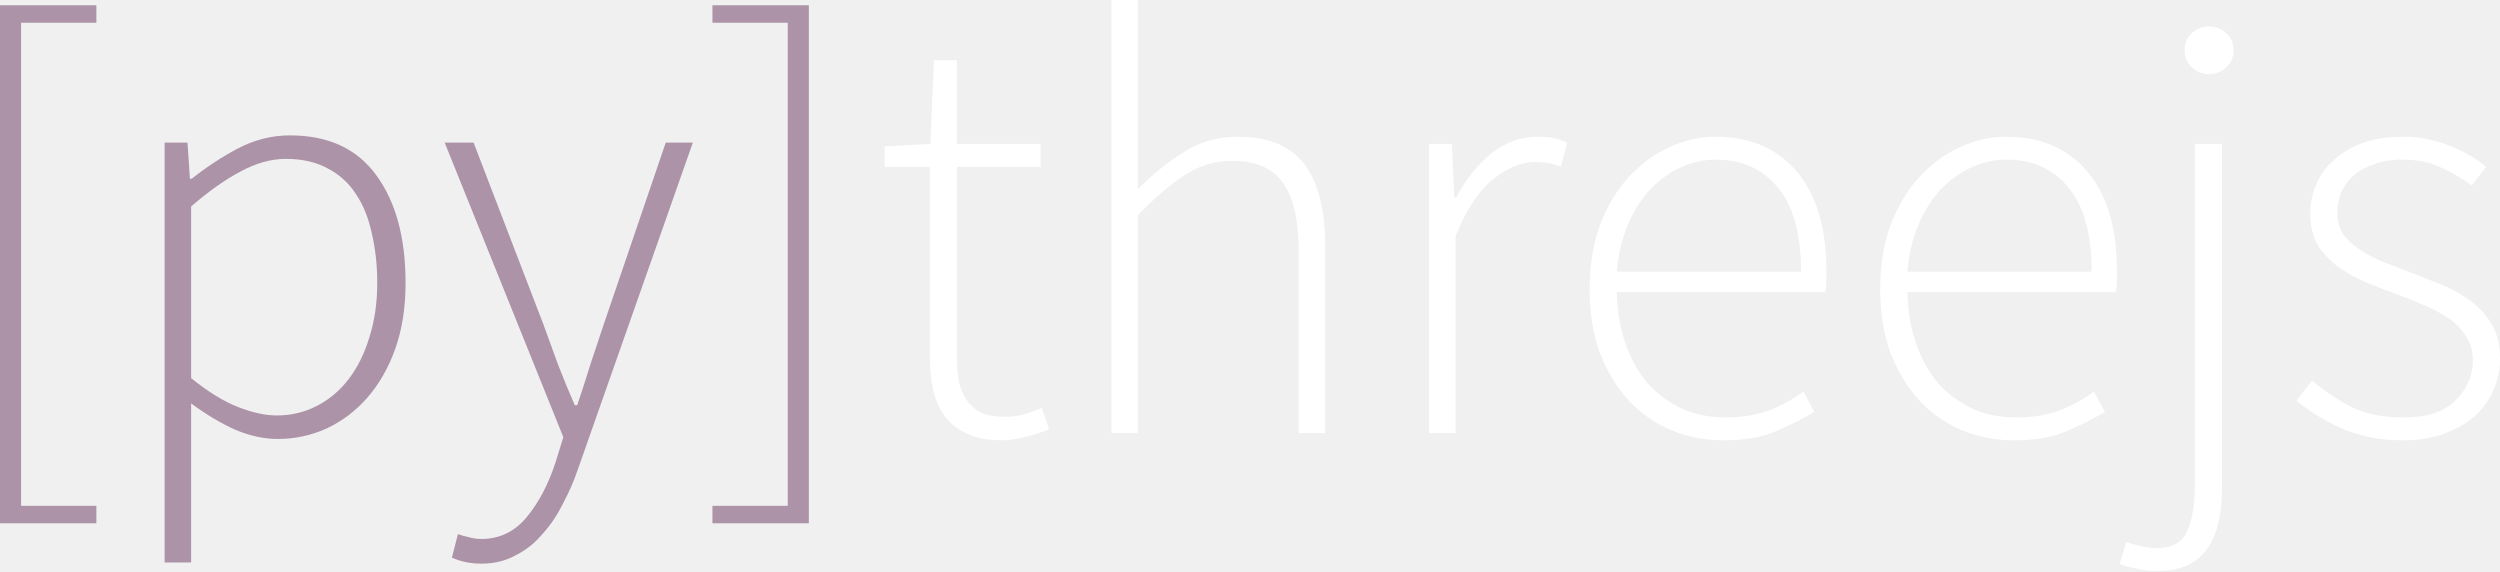
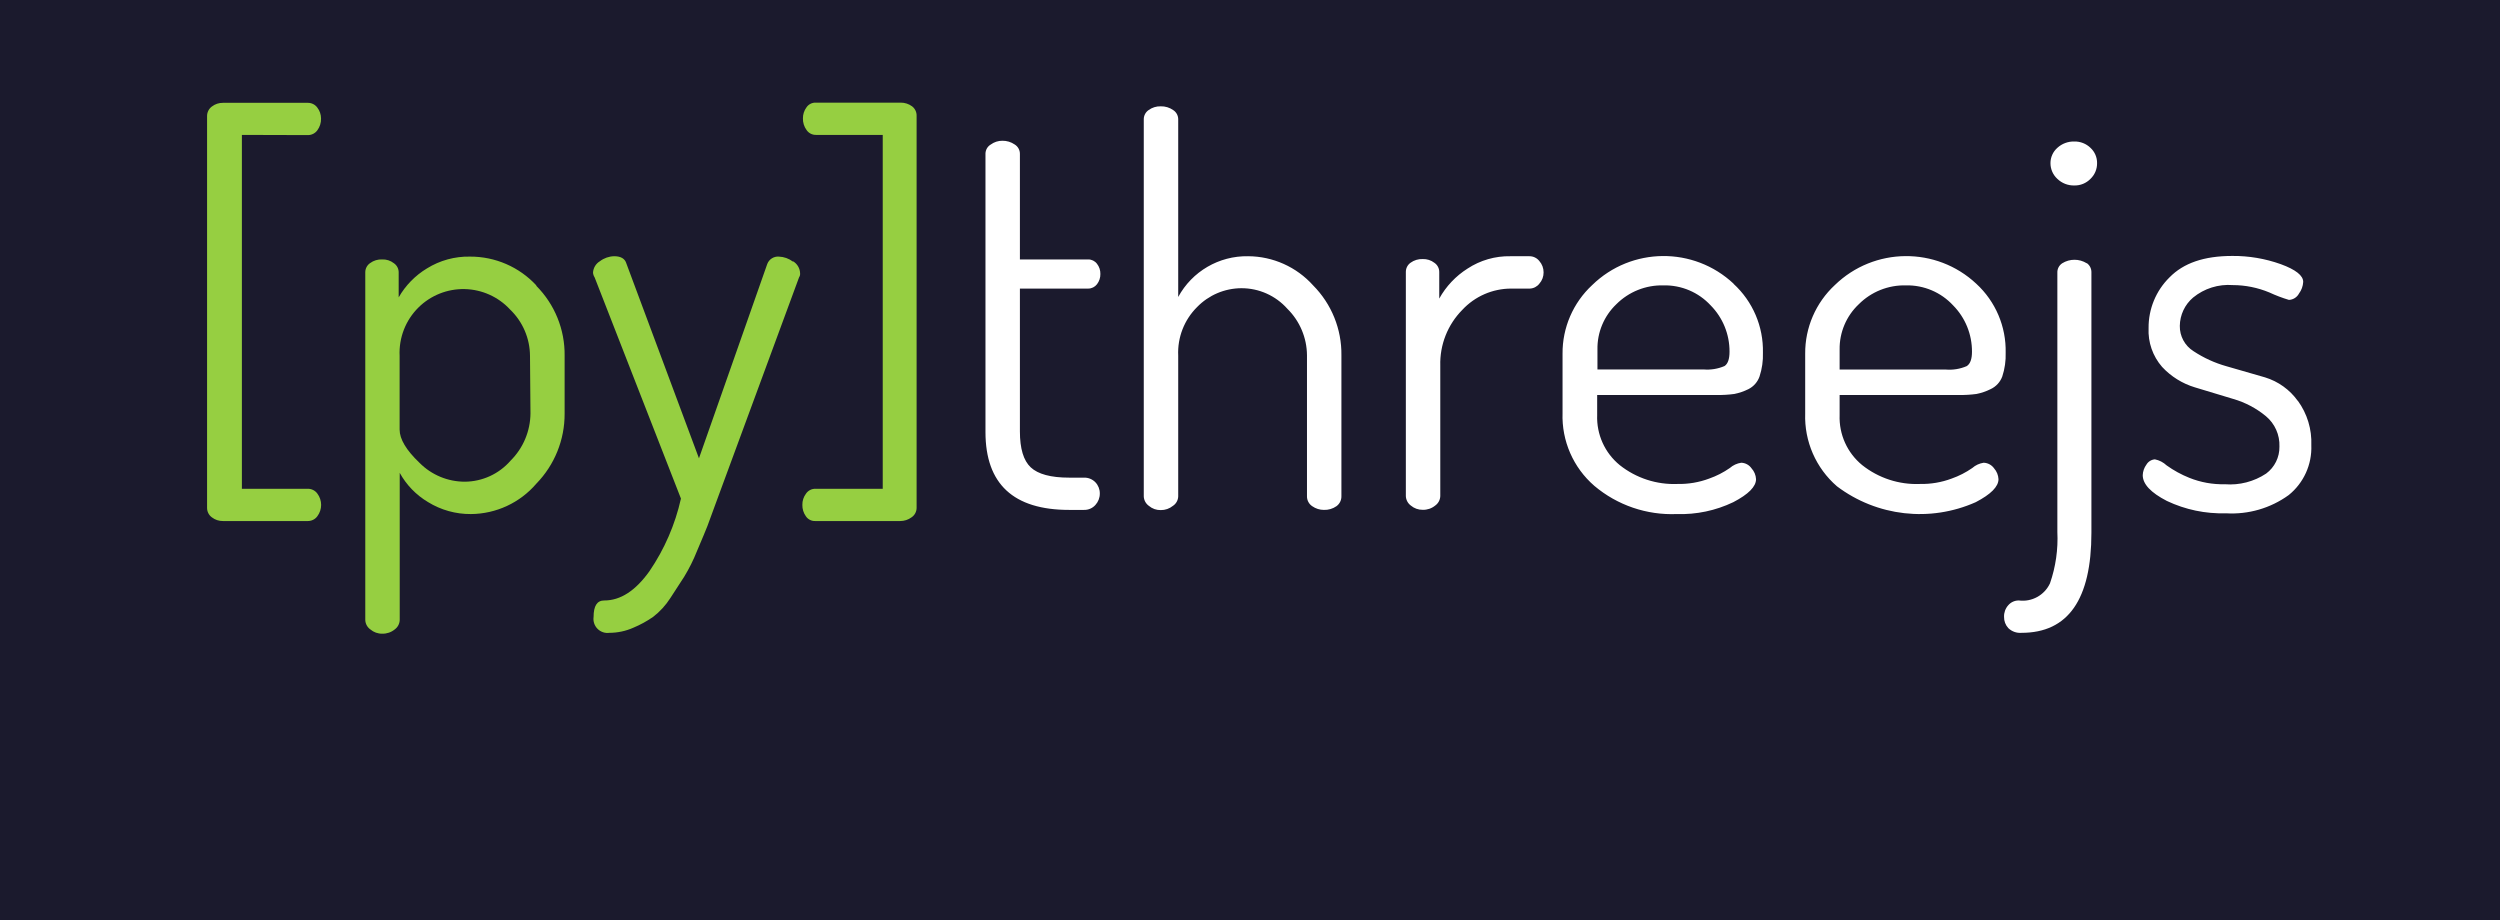
- <svg xmlns="http://www.w3.org/2000/svg" version="1.1" id="Calque_1" x="0px" y="0px" viewBox="0 0 166.016 37.92" xml:space="preserve">
-   <defs id="defs11" />
-   <style type="text/css" id="style3">
- 	.st0{opacity:0.28;fill:#111212;enable-background:new    ;}
- </style>
-   <g style="font-style:normal;font-weight:normal;font-size:40px;line-height:125%;font-family:sans-serif;letter-spacing:0px;word-spacing:0px;fill:#000000;fill-opacity:1;stroke:none;stroke-width:1px;stroke-linecap:butt;stroke-linejoin:miter;stroke-opacity:1" id="text4141">
-     <path d="m -7.6293945e-8,0.35 6.4,0 0,1.16 -5,0 0,32.08 5,0 0,1.16 -6.4,0 0,-34.4 z" style="font-style:normal;font-variant:normal;font-weight:300;font-stretch:normal;font-family:'Source Sans Pro Light';-inkscape-font-specification:'Source Sans Pro Light, Light';fill:#ac93a7" id="path4138" />
-     <path d="m 12.692,30.35 0,7 -1.76,0 0,-27.88 1.52,0 0.16,2.4 0.12,0 q 1.4,-1.12 3.04,-2 1.68,-0.88 3.48,-0.88 3.84,0 5.76,2.68 1.92,2.64 1.92,7.12 0,2.44 -0.68,4.36 -0.68,1.92 -1.88,3.28 -1.16,1.32 -2.72,2.04 -1.52,0.68 -3.2,0.68 -1.36,0 -2.8,-0.6 -1.44,-0.64 -2.96,-1.76 l 0,3.56 z m 0,-5.24 q 1.68,1.36 3.12,1.92 1.44,0.56 2.56,0.56 1.44,0 2.68,-0.64 1.24,-0.64 2.12,-1.8 0.88,-1.16 1.36,-2.76 0.52,-1.64 0.52,-3.6 0,-1.76 -0.36,-3.28 -0.32,-1.52 -1.04,-2.6 -0.72,-1.12 -1.88,-1.72 -1.16,-0.64 -2.8,-0.64 -1.44,0 -3,0.84 -1.52,0.8 -3.28,2.32 l 0,11.4 z" style="font-style:normal;font-variant:normal;font-weight:300;font-stretch:normal;font-family:'Source Sans Pro Light';-inkscape-font-specification:'Source Sans Pro Light, Light';fill:#ac93a7" id="path4140" />
-     <path d="m 30.409,35.47 q 0.32,0.12 0.72,0.2 0.4,0.12 0.84,0.12 1.8,0 3,-1.44 1.2,-1.44 1.92,-3.64 l 0.52,-1.68 -7.88,-19.56 1.92,0 4.64,12.08 q 0.44,1.2 0.96,2.64 0.56,1.44 1.12,2.72 l 0.16,0 q 0.44,-1.28 0.88,-2.72 0.48,-1.44 0.88,-2.64 l 4.12,-12.08 1.8,0 -7.6,21.6 q -0.4,1.2 -1,2.32 -0.56,1.16 -1.36,2.04 -0.76,0.92 -1.8,1.44 -1,0.56 -2.28,0.56 -1.08,0 -1.96,-0.4 l 0.4,-1.56 0,0 z" style="font-style:normal;font-variant:normal;font-weight:300;font-stretch:normal;font-family:'Source Sans Pro Light';-inkscape-font-specification:'Source Sans Pro Light, Light';fill:#ac93a7" id="path4142" />
-     <path d="m 52.311,33.59 0,-32.08 -5,0 0,-1.16 6.4,0 0,34.4 -6.4,0 0,-1.16 5,0 z" style="font-style:normal;font-variant:normal;font-weight:300;font-stretch:normal;font-family:'Source Sans Pro Light';-inkscape-font-specification:'Source Sans Pro Light, Light';fill:#ac93a7" id="path4144" />
-   </g>
-   <g style="font-style:normal;font-weight:normal;font-size:40px;line-height:125%;font-family:sans-serif;letter-spacing:0px;word-spacing:0px;fill:#000000;fill-opacity:1;stroke:none;stroke-width:1px;stroke-linecap:butt;stroke-linejoin:miter;stroke-opacity:1" id="text4145">
-     <path d="m 61.743,11.08 -3,0 0,-1.36 3.04,-0.16 0.24,-5.56 1.52,0 0,5.56 5.56,0 0,1.52 -5.56,0 0,12.52 q 0,0.92 0.12,1.68 0.16,0.72 0.52,1.28 0.36,0.52 0.96,0.84 0.64,0.28 1.64,0.28 0.56,0 1.2,-0.16 0.68,-0.2 1.2,-0.44 l 0.48,1.44 q -0.84,0.32 -1.68,0.52 -0.84,0.2 -1.44,0.2 -1.4,0 -2.32,-0.44 -0.92,-0.4 -1.48,-1.16 -0.56,-0.76 -0.8,-1.84 -0.2,-1.08 -0.2,-2.36 l 0,-12.36 z" style="font-style:normal;font-variant:normal;font-weight:300;font-stretch:normal;font-family:'Source Sans Pro Light';-inkscape-font-specification:'Source Sans Pro Light, Light';fill:#ffffff;fill-opacity:1" id="path4147" />
-     <path d="m 73.803,2.2888184e-7 1.76,0 0,8.32 0,4.24 q 1.52,-1.52 3.08,-2.48 1.56,-1 3.56,-1 3,0 4.4,1.8 1.4,1.8 1.4,5.56 l 0,12.32 -1.76,0 0,-12.08 q 0,-3.08 -1.04,-4.52 -1,-1.48 -3.36,-1.48 -1.72,0 -3.12,0.92 -1.4,0.88 -3.16,2.68 l 0,14.48 -1.76,0 0,-28.76 z" style="font-style:normal;font-variant:normal;font-weight:300;font-stretch:normal;font-family:'Source Sans Pro Light';-inkscape-font-specification:'Source Sans Pro Light, Light';fill:#ffffff;fill-opacity:1" id="path4149" />
-     <path d="m 94.896,9.56 1.52,0 0.16,3.56 0.12,0 q 0.96,-1.8 2.32,-2.92 1.4,-1.12 3.12,-1.12 0.56,0 1,0.08 0.44,0.08 0.92,0.32 l -0.4,1.6 q -0.48,-0.2 -0.84,-0.24 -0.36,-0.08 -0.92,-0.08 -1.28,0 -2.72,1.12 -1.4,1.08 -2.52,3.8 l 0,13.08 -1.76,0 0,-19.2 z" style="font-style:normal;font-variant:normal;font-weight:300;font-stretch:normal;font-family:'Source Sans Pro Light';-inkscape-font-specification:'Source Sans Pro Light, Light';fill:#ffffff;fill-opacity:1" id="path4151" />
-     <path d="m 105.562,19.2 q 0,-2.36 0.68,-4.24 0.72,-1.88 1.88,-3.16 1.2,-1.32 2.68,-2 1.52,-0.72 3.12,-0.72 3.44,0 5.4,2.32 1.96,2.32 1.96,6.56 0,0.36 0,0.72 0,0.36 -0.08,0.72 l -13.84,0 q 0.04,1.8 0.56,3.36 0.52,1.52 1.44,2.64 0.96,1.08 2.28,1.72 1.32,0.6 2.96,0.6 1.56,0 2.8,-0.44 1.28,-0.48 2.36,-1.28 l 0.72,1.36 q -1.16,0.68 -2.56,1.28 -1.36,0.6 -3.48,0.6 -1.84,0 -3.48,-0.68 -1.6,-0.68 -2.8,-1.96 -1.2,-1.32 -1.92,-3.16 -0.68,-1.88 -0.68,-4.24 z m 14.04,-1.16 q 0,-3.72 -1.52,-5.56 -1.52,-1.88 -4.12,-1.88 -1.24,0 -2.36,0.52 -1.12,0.52 -2.04,1.48 -0.88,0.96 -1.48,2.36 -0.56,1.36 -0.72,3.08 l 12.24,0 z" style="font-style:normal;font-variant:normal;font-weight:300;font-stretch:normal;font-family:'Source Sans Pro Light';-inkscape-font-specification:'Source Sans Pro Light, Light';fill:#ffffff;fill-opacity:1" id="path4153" />
-     <path d="m 124.859,19.2 q 0,-2.36 0.68,-4.24 0.72,-1.88 1.88,-3.16 1.2,-1.32 2.68,-2 1.52,-0.72 3.12,-0.72 3.44,0 5.4,2.32 1.96,2.32 1.96,6.56 0,0.36 0,0.72 0,0.36 -0.08,0.72 l -13.84,0 q 0.04,1.8 0.56,3.36 0.52,1.52 1.44,2.64 0.96,1.08 2.28,1.72 1.32,0.6 2.96,0.6 1.56,0 2.8,-0.44 1.28,-0.48 2.36,-1.28 l 0.72,1.36 q -1.16,0.68 -2.56,1.28 -1.36,0.6 -3.48,0.6 -1.84,0 -3.48,-0.68 -1.6,-0.68 -2.8,-1.96 -1.2,-1.32 -1.92,-3.16 -0.68,-1.88 -0.68,-4.24 z m 14.04,-1.16 q 0,-3.72 -1.52,-5.56 -1.52,-1.88 -4.12,-1.88 -1.24,0 -2.36,0.52 -1.12,0.52 -2.04,1.48 -0.88,0.96 -1.48,2.36 -0.56,1.36 -0.72,3.08 l 12.24,0 z" style="font-style:normal;font-variant:normal;font-weight:300;font-stretch:normal;font-family:'Source Sans Pro Light';-inkscape-font-specification:'Source Sans Pro Light, Light';fill:#ffffff;fill-opacity:1" id="path4155" />
-     <path d="m 145.756,9.56 1.8,0 0,22.76 q 0,2.84 -1.04,4.2 -1.04,1.4 -3.28,1.4 -0.68,0 -1.36,-0.16 -0.68,-0.12 -1.12,-0.32 l 0.44,-1.44 q 0.36,0.12 0.88,0.24 0.56,0.16 1.12,0.16 1.6,0 2.08,-1.2 0.48,-1.16 0.48,-3 l 0,-22.64 z m 0.92,-4.64 q -0.64,0 -1.12,-0.44 -0.48,-0.44 -0.48,-1.12 0,-0.76 0.48,-1.16 0.48,-0.44 1.12,-0.44 0.68,0 1.16,0.44 0.48,0.4 0.48,1.16 0,0.68 -0.48,1.12 -0.48,0.44 -1.16,0.44 z" style="font-style:normal;font-variant:normal;font-weight:300;font-stretch:normal;font-family:'Source Sans Pro Light';-inkscape-font-specification:'Source Sans Pro Light, Light';fill:#ffffff;fill-opacity:1" id="path4157" />
-     <path d="m 153.536,25.28 q 1.24,1.04 2.64,1.76 1.4,0.68 3.48,0.68 2.28,0 3.4,-1.12 1.16,-1.16 1.16,-2.68 0,-0.88 -0.44,-1.56 -0.4,-0.68 -1.08,-1.16 -0.68,-0.48 -1.52,-0.84 -0.8,-0.36 -1.64,-0.68 -1.08,-0.4 -2.2,-0.84 -1.08,-0.44 -1.96,-1.04 -0.88,-0.64 -1.44,-1.48 -0.52,-0.88 -0.52,-2.12 0,-1.04 0.4,-1.96 0.4,-0.96 1.2,-1.64 0.8,-0.72 1.92,-1.12 1.16,-0.4 2.68,-0.4 1.52,0 2.96,0.56 1.48,0.56 2.52,1.44 l -0.96,1.24 q -0.96,-0.72 -2.04,-1.2 -1.08,-0.52 -2.56,-0.52 -1.12,0 -1.92,0.32 -0.8,0.28 -1.36,0.76 -0.52,0.48 -0.8,1.12 -0.24,0.64 -0.24,1.28 0,0.84 0.36,1.44 0.4,0.56 1.04,1 0.64,0.44 1.44,0.8 0.84,0.32 1.68,0.64 1.12,0.44 2.24,0.88 1.12,0.44 2,1.08 0.92,0.64 1.48,1.6 0.56,0.92 0.56,2.32 0,1.08 -0.44,2.08 -0.4,0.96 -1.24,1.72 -0.84,0.72 -2.04,1.16 -1.2,0.44 -2.76,0.44 -2.16,0 -3.96,-0.76 -1.8,-0.8 -3.08,-1.88 l 1.04,-1.32 z" style="font-style:normal;font-variant:normal;font-weight:300;font-stretch:normal;font-family:'Source Sans Pro Light';-inkscape-font-specification:'Source Sans Pro Light, Light';fill:#ffffff;fill-opacity:1" id="path4159" />
-   </g>
+ <svg xmlns="http://www.w3.org/2000/svg" id="Calque_1" data-name="Calque 1" viewBox="0 0 265 97.52">
+   <defs>
+     <style>.cls-1{fill:#1b1a2d;}.cls-2{fill:#96cf41;}.cls-3{fill:#fff;}</style>
+   </defs>
+   <rect class="cls-1" width="265" height="97.52" />
+   <path class="cls-2" d="M25.64,14.3V51.81h7a1.23,1.23,0,0,1,1,.51,2,2,0,0,1,0,2.4,1.23,1.23,0,0,1-1,.51h-9a1.88,1.88,0,0,1-1.18-.39,1.23,1.23,0,0,1-.51-1V12.29a1.24,1.24,0,0,1,.51-1,1.88,1.88,0,0,1,1.18-.39h9a1.23,1.23,0,0,1,1,.51,1.88,1.88,0,0,1,.39,1.15,2,2,0,0,1-.39,1.25,1.23,1.23,0,0,1-1,.51Zm31.21,16a10.32,10.32,0,0,1,3,7.41v6.12a10.57,10.57,0,0,1-3,7.44,9.21,9.21,0,0,1-6.93,3.22,8.54,8.54,0,0,1-4.55-1.27,8.22,8.22,0,0,1-3-3.1v15.6a1.28,1.28,0,0,1-.53,1,2,2,0,0,1-1.32.45,1.87,1.87,0,0,1-1.26-.45,1.27,1.27,0,0,1-.54-1V28.84a1.17,1.17,0,0,1,.51-.95,2,2,0,0,1,1.29-.39,1.88,1.88,0,0,1,1.23.4,1.17,1.17,0,0,1,.51,1v2.62a8.53,8.53,0,0,1,3-3.07,8.33,8.33,0,0,1,4.55-1.25A9.54,9.54,0,0,1,56.85,30.25Zm-.67,7.43a6.87,6.87,0,0,0-2.11-4.92,6.76,6.76,0,0,0-9.71-.22,6.76,6.76,0,0,0-2,5.14v7.81c0,1,.7,2.18,2.11,3.52a6.75,6.75,0,0,0,4.8,2,6.48,6.48,0,0,0,4.85-2.23,7.14,7.14,0,0,0,2.11-5Zm27.87-10a2.61,2.61,0,0,0-1.49-.53,1.22,1.22,0,0,0-1.23.78l-7.24,20.6L66.4,27.94c-.15-.52-.58-.78-1.3-.78a2.57,2.57,0,0,0-1.51.53,1.5,1.5,0,0,0-.73,1.21,1.06,1.06,0,0,0,.17.5l9.15,23.45a22.29,22.29,0,0,1-3.34,7.7q-2.22,3.11-4.8,3.1c-.75,0-1.12.58-1.12,1.74a1.49,1.49,0,0,0,1.68,1.69,6.29,6.29,0,0,0,2.53-.54,11.38,11.38,0,0,0,2.1-1.15,7.9,7.9,0,0,0,1.83-2l1.46-2.25a18.09,18.09,0,0,0,1.37-2.75c.54-1.27.91-2.15,1.1-2.64L76,53,84.7,29.4a.66.66,0,0,0,.11-.45A1.53,1.53,0,0,0,84.05,27.69ZM96.68,11.27a2,2,0,0,0-1.2-.39h-9a1.14,1.14,0,0,0-1,.51,1.92,1.92,0,0,0-.37,1.15,2,2,0,0,0,.39,1.25,1.18,1.18,0,0,0,1,.51h7.07V51.81H86.44a1.18,1.18,0,0,0-1,.51,1.92,1.92,0,0,0-.39,1.2,2,2,0,0,0,.37,1.2,1.14,1.14,0,0,0,1,.51h9a2,2,0,0,0,1.2-.39,1.21,1.21,0,0,0,.54-1V12.29A1.22,1.22,0,0,0,96.68,11.27Z" />
+   <path class="cls-3" d="M108.11,30.59V45.73c0,1.82.38,3.09,1.15,3.81s2.12,1.09,4.07,1.09h1.57a1.61,1.61,0,0,1,1.21.49,1.69,1.69,0,0,1,.47,1.19,1.78,1.78,0,0,1-.47,1.22,1.56,1.56,0,0,1-1.21.52h-1.57q-8.86,0-8.87-8.24V16.27a1.14,1.14,0,0,1,.56-.95,2.05,2.05,0,0,1,1.23-.4,2.24,2.24,0,0,1,1.3.39,1.16,1.16,0,0,1,.56,1V27.5h7.24a1.15,1.15,0,0,1,.93.46,1.68,1.68,0,0,1,.36,1.08,1.72,1.72,0,0,1-.36,1.09,1.17,1.17,0,0,1-.93.46Zm24.19-3.43a8.26,8.26,0,0,0-7.41,4.32V12.62a1.16,1.16,0,0,0-.53-.95,2.2,2.2,0,0,0-1.32-.4,2.07,2.07,0,0,0-1.29.4,1.17,1.17,0,0,0-.51.95v40a1.29,1.29,0,0,0,.54,1,1.87,1.87,0,0,0,1.26.45,2,2,0,0,0,1.29-.45,1.24,1.24,0,0,0,.56-1V37.7a6.81,6.81,0,0,1,2-5.15,6.59,6.59,0,0,1,4.69-2,6.5,6.5,0,0,1,4.88,2.18,7,7,0,0,1,2.08,4.93V52.6a1.24,1.24,0,0,0,.56,1.06,2.14,2.14,0,0,0,1.24.39,2.19,2.19,0,0,0,1.32-.39,1.27,1.27,0,0,0,.53-1.07V37.66a10.34,10.34,0,0,0-3-7.41A9.32,9.32,0,0,0,132.3,27.16Zm29.81,0h-2a8,8,0,0,0-4.55,1.31,8.81,8.81,0,0,0-3,3.18V28.86a1.17,1.17,0,0,0-.51-1,1.92,1.92,0,0,0-1.24-.4,2.06,2.06,0,0,0-1.29.39,1.18,1.18,0,0,0-.5.95V52.59a1.31,1.31,0,0,0,.53,1,1.91,1.91,0,0,0,1.26.45,2,2,0,0,0,1.32-.45,1.28,1.28,0,0,0,.54-1V38.76A8.09,8.09,0,0,1,155,32.85a7.08,7.08,0,0,1,5.17-2.26h2a1.33,1.33,0,0,0,1-.52,1.76,1.76,0,0,0,.45-1.2,1.79,1.79,0,0,0-.45-1.2A1.32,1.32,0,0,0,162.11,27.16Zm21.64,2.92a9.61,9.61,0,0,1,3.12,7.31,7.28,7.28,0,0,1-.36,2.52,2.38,2.38,0,0,1-1.18,1.34,6,6,0,0,1-1.49.51,12.59,12.59,0,0,1-1.85.11H169.3V44a6.53,6.53,0,0,0,2.39,5.3,9.25,9.25,0,0,0,6.14,2,9,9,0,0,0,3.34-.57,9.14,9.14,0,0,0,2.19-1.12,2.35,2.35,0,0,1,1.21-.56,1.38,1.38,0,0,1,1.09.59,1.84,1.84,0,0,1,.48,1.15c0,.79-.8,1.6-2.41,2.44a12.89,12.89,0,0,1-6,1.26A12.73,12.73,0,0,1,169,51.5a9.76,9.76,0,0,1-3.37-7.72V37.49a9.82,9.82,0,0,1,3.14-7.27,10.85,10.85,0,0,1,15-.14Zm-.42,7.2a6.94,6.94,0,0,0-2-4.91,6.61,6.61,0,0,0-5-2.12,6.82,6.82,0,0,0-5,2,6.47,6.47,0,0,0-2,4.79v2.12h11.23a4.63,4.63,0,0,0,2.24-.36C183.15,38.57,183.33,38.06,183.33,37.28ZM195,41.87V44a6.53,6.53,0,0,0,2.39,5.3,9.25,9.25,0,0,0,6.14,2,9,9,0,0,0,3.34-.57,9.14,9.14,0,0,0,2.19-1.12,2.35,2.35,0,0,1,1.21-.56,1.41,1.41,0,0,1,1.1.59,1.88,1.88,0,0,1,.47,1.15c0,.79-.8,1.6-2.41,2.44a14.58,14.58,0,0,1-14.71-1.68,9.76,9.76,0,0,1-3.37-7.72V37.49a9.82,9.82,0,0,1,3.14-7.27,10.87,10.87,0,0,1,15-.14,9.64,9.64,0,0,1,3.11,7.31,7.28,7.28,0,0,1-.36,2.52A2.38,2.38,0,0,1,211,41.25a5.86,5.86,0,0,1-1.49.51,12.59,12.59,0,0,1-1.85.11Zm0-2.7h11.23a4.63,4.63,0,0,0,2.24-.36c.38-.24.56-.75.56-1.53a6.94,6.94,0,0,0-2-4.91,6.61,6.61,0,0,0-5-2.12,6.82,6.82,0,0,0-5,2A6.47,6.47,0,0,0,195,37.05ZM219.88,15a2.56,2.56,0,0,0-1.8.67,2.16,2.16,0,0,0-.73,1.63,2.25,2.25,0,0,0,.73,1.66,2.5,2.5,0,0,0,1.8.7,2.32,2.32,0,0,0,1.71-.7,2.26,2.26,0,0,0,.7-1.66,2.16,2.16,0,0,0-.7-1.63A2.38,2.38,0,0,0,219.88,15Zm1.32,12.91a2.46,2.46,0,0,0-2.61,0,1.14,1.14,0,0,0-.51,1V56.38a14.51,14.51,0,0,1-.78,5.45A3.19,3.19,0,0,1,214,63.65a1.45,1.45,0,0,0-1.12.5,1.75,1.75,0,0,0-.45,1.24,1.7,1.7,0,0,0,.45,1.19,1.81,1.81,0,0,0,1.4.5q7.41,0,7.41-10.61V28.84A1.16,1.16,0,0,0,221.2,27.89Zm22.37,14.59A6.67,6.67,0,0,0,240.09,40L236,38.82a12.42,12.42,0,0,1-3.48-1.59,3.1,3.1,0,0,1-1.46-2.69,4,4,0,0,1,1.41-3,5.92,5.92,0,0,1,4.21-1.32,10.13,10.13,0,0,1,3.87.78,15.53,15.53,0,0,0,2.08.79,1.27,1.27,0,0,0,1.06-.67,2.28,2.28,0,0,0,.45-1.24c0-.67-.79-1.3-2.38-1.88a14.91,14.91,0,0,0-5.14-.87c-3,0-5.17.76-6.65,2.27a7.45,7.45,0,0,0-2.22,5.37,5.83,5.83,0,0,0,1.43,4.12,7.82,7.82,0,0,0,3.48,2.17l4.07,1.23a9.63,9.63,0,0,1,3.45,1.82,4,4,0,0,1,1.44,3.23,3.49,3.49,0,0,1-1.41,2.86,6.94,6.94,0,0,1-4.38,1.13,9.49,9.49,0,0,1-3.76-.68,11.43,11.43,0,0,1-2.41-1.32,2.54,2.54,0,0,0-1.24-.64,1.14,1.14,0,0,0-.9.56,2,2,0,0,0-.39,1.12c0,.94.85,1.85,2.56,2.73a13.64,13.64,0,0,0,6.26,1.31,10.29,10.29,0,0,0,6.65-1.93A6.46,6.46,0,0,0,245,47.2,7.5,7.5,0,0,0,243.57,42.48Z" />
</svg>
